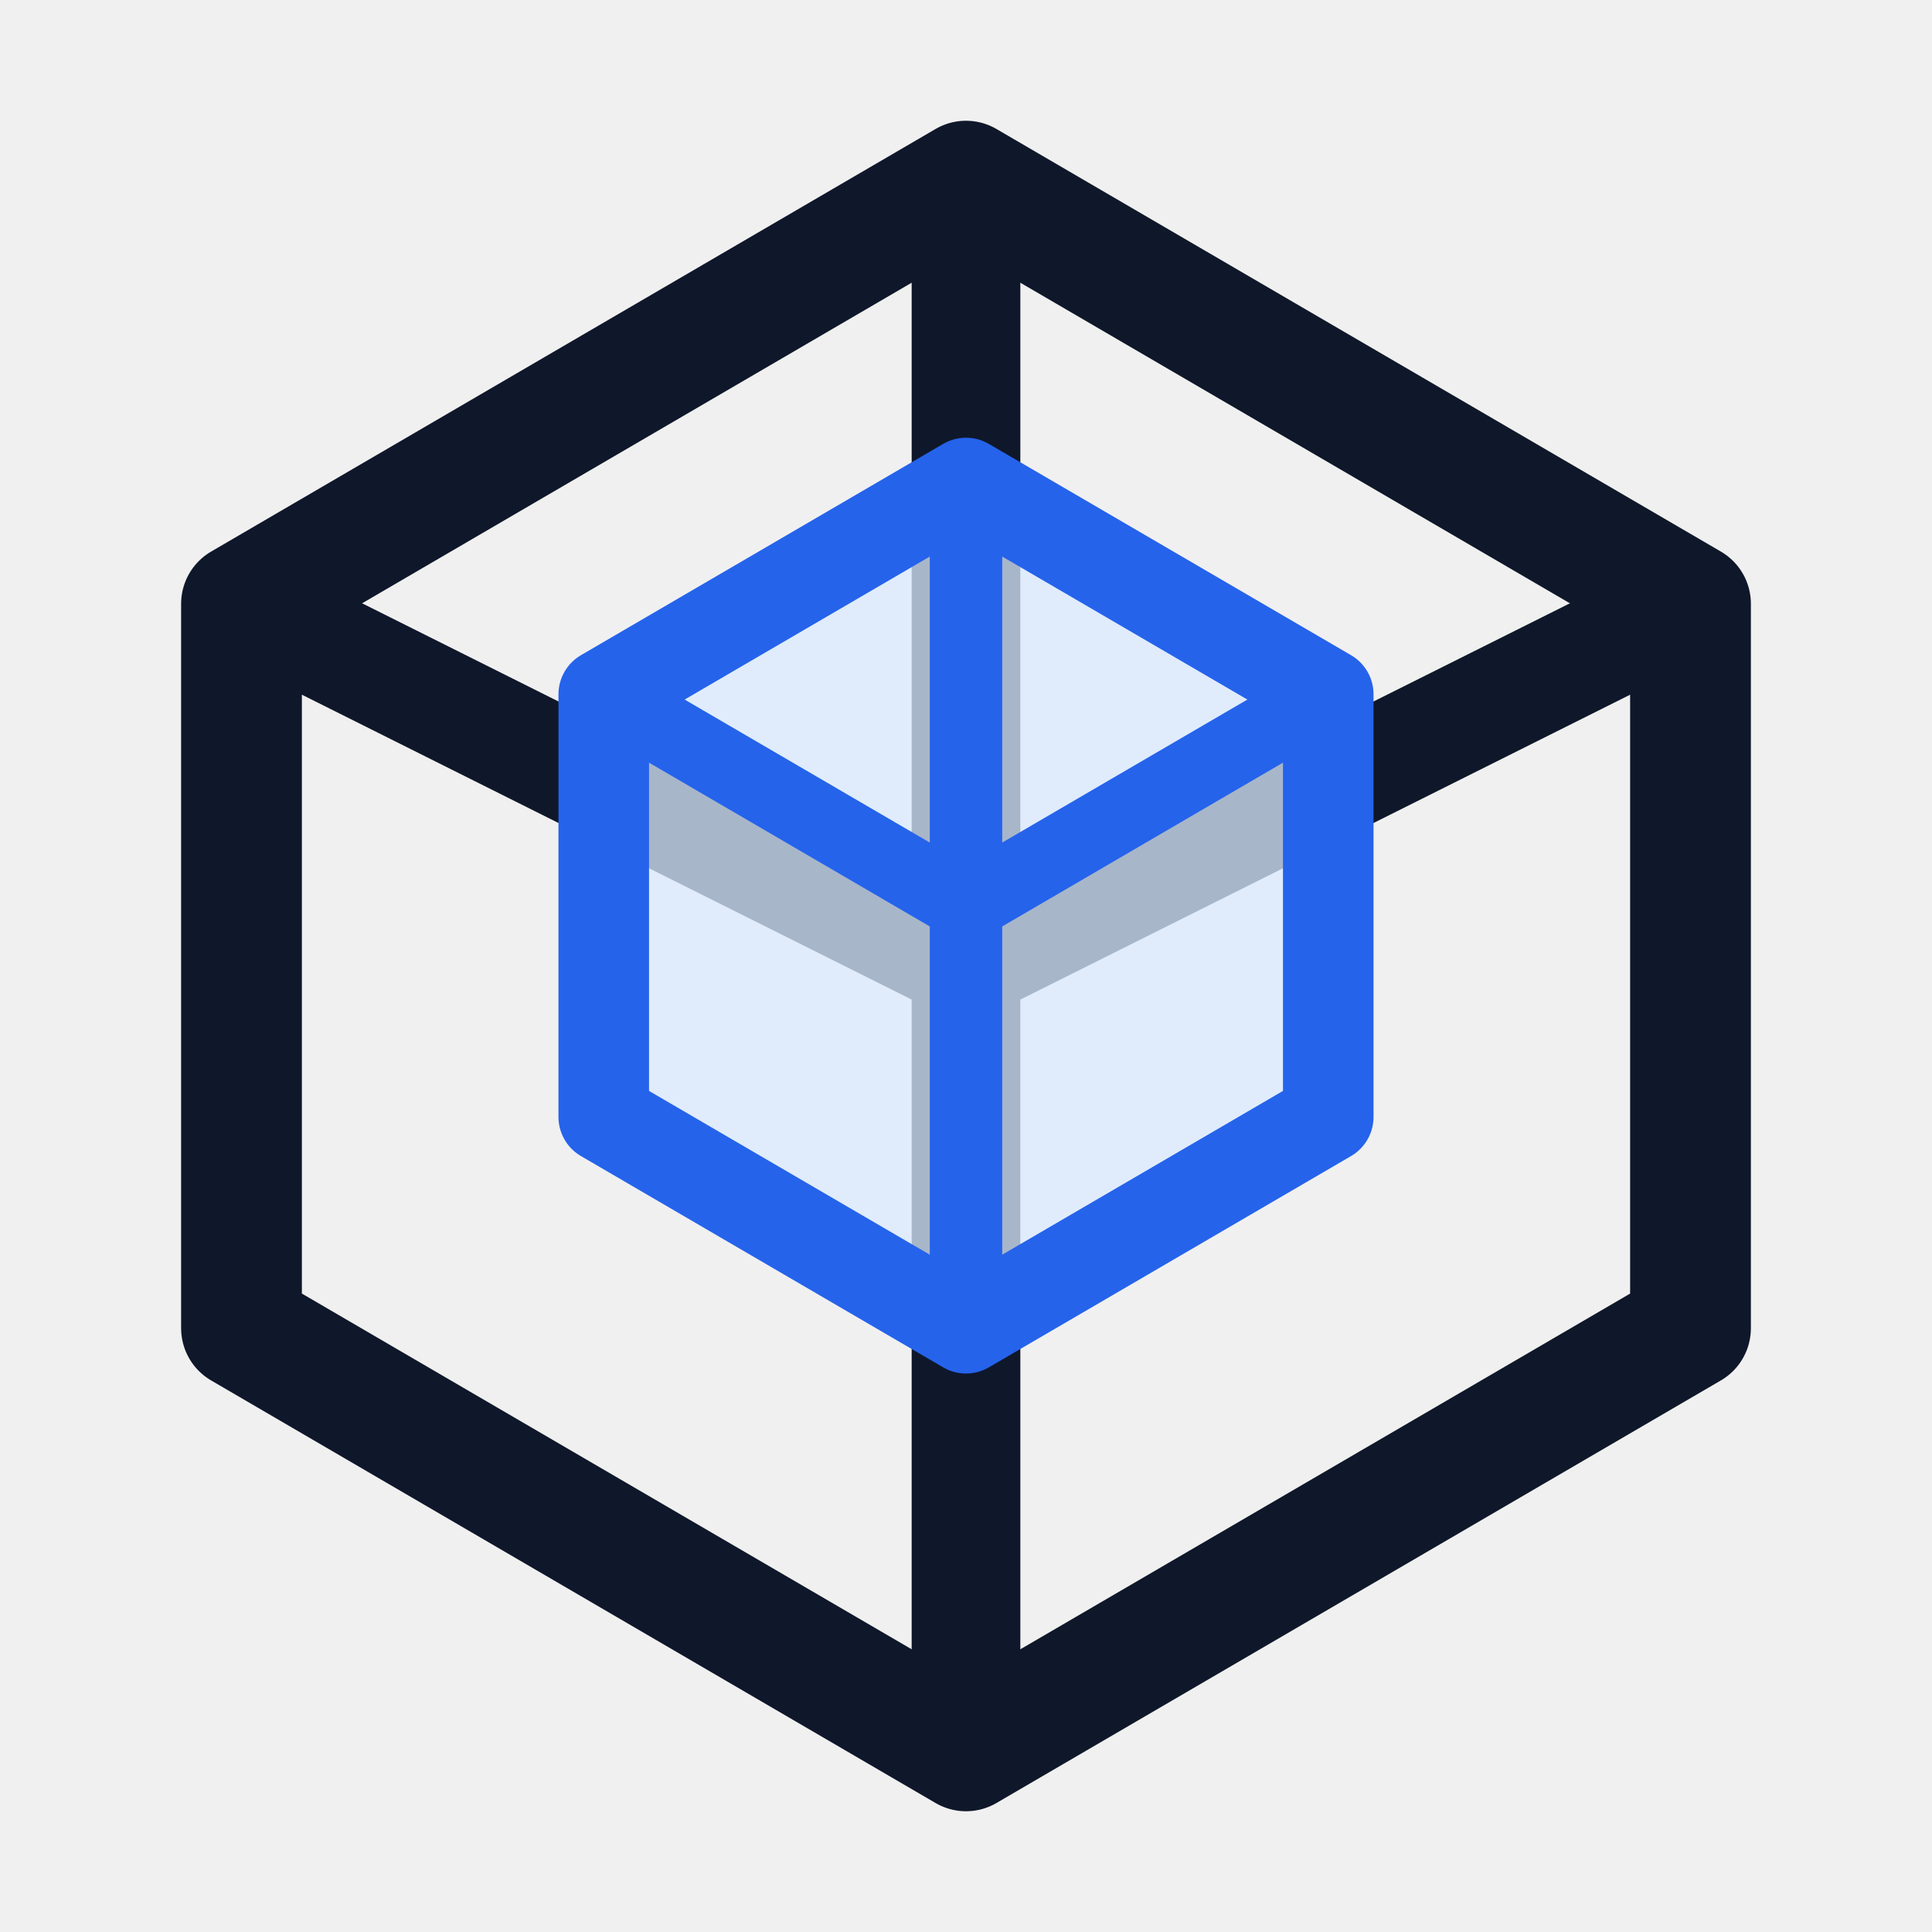
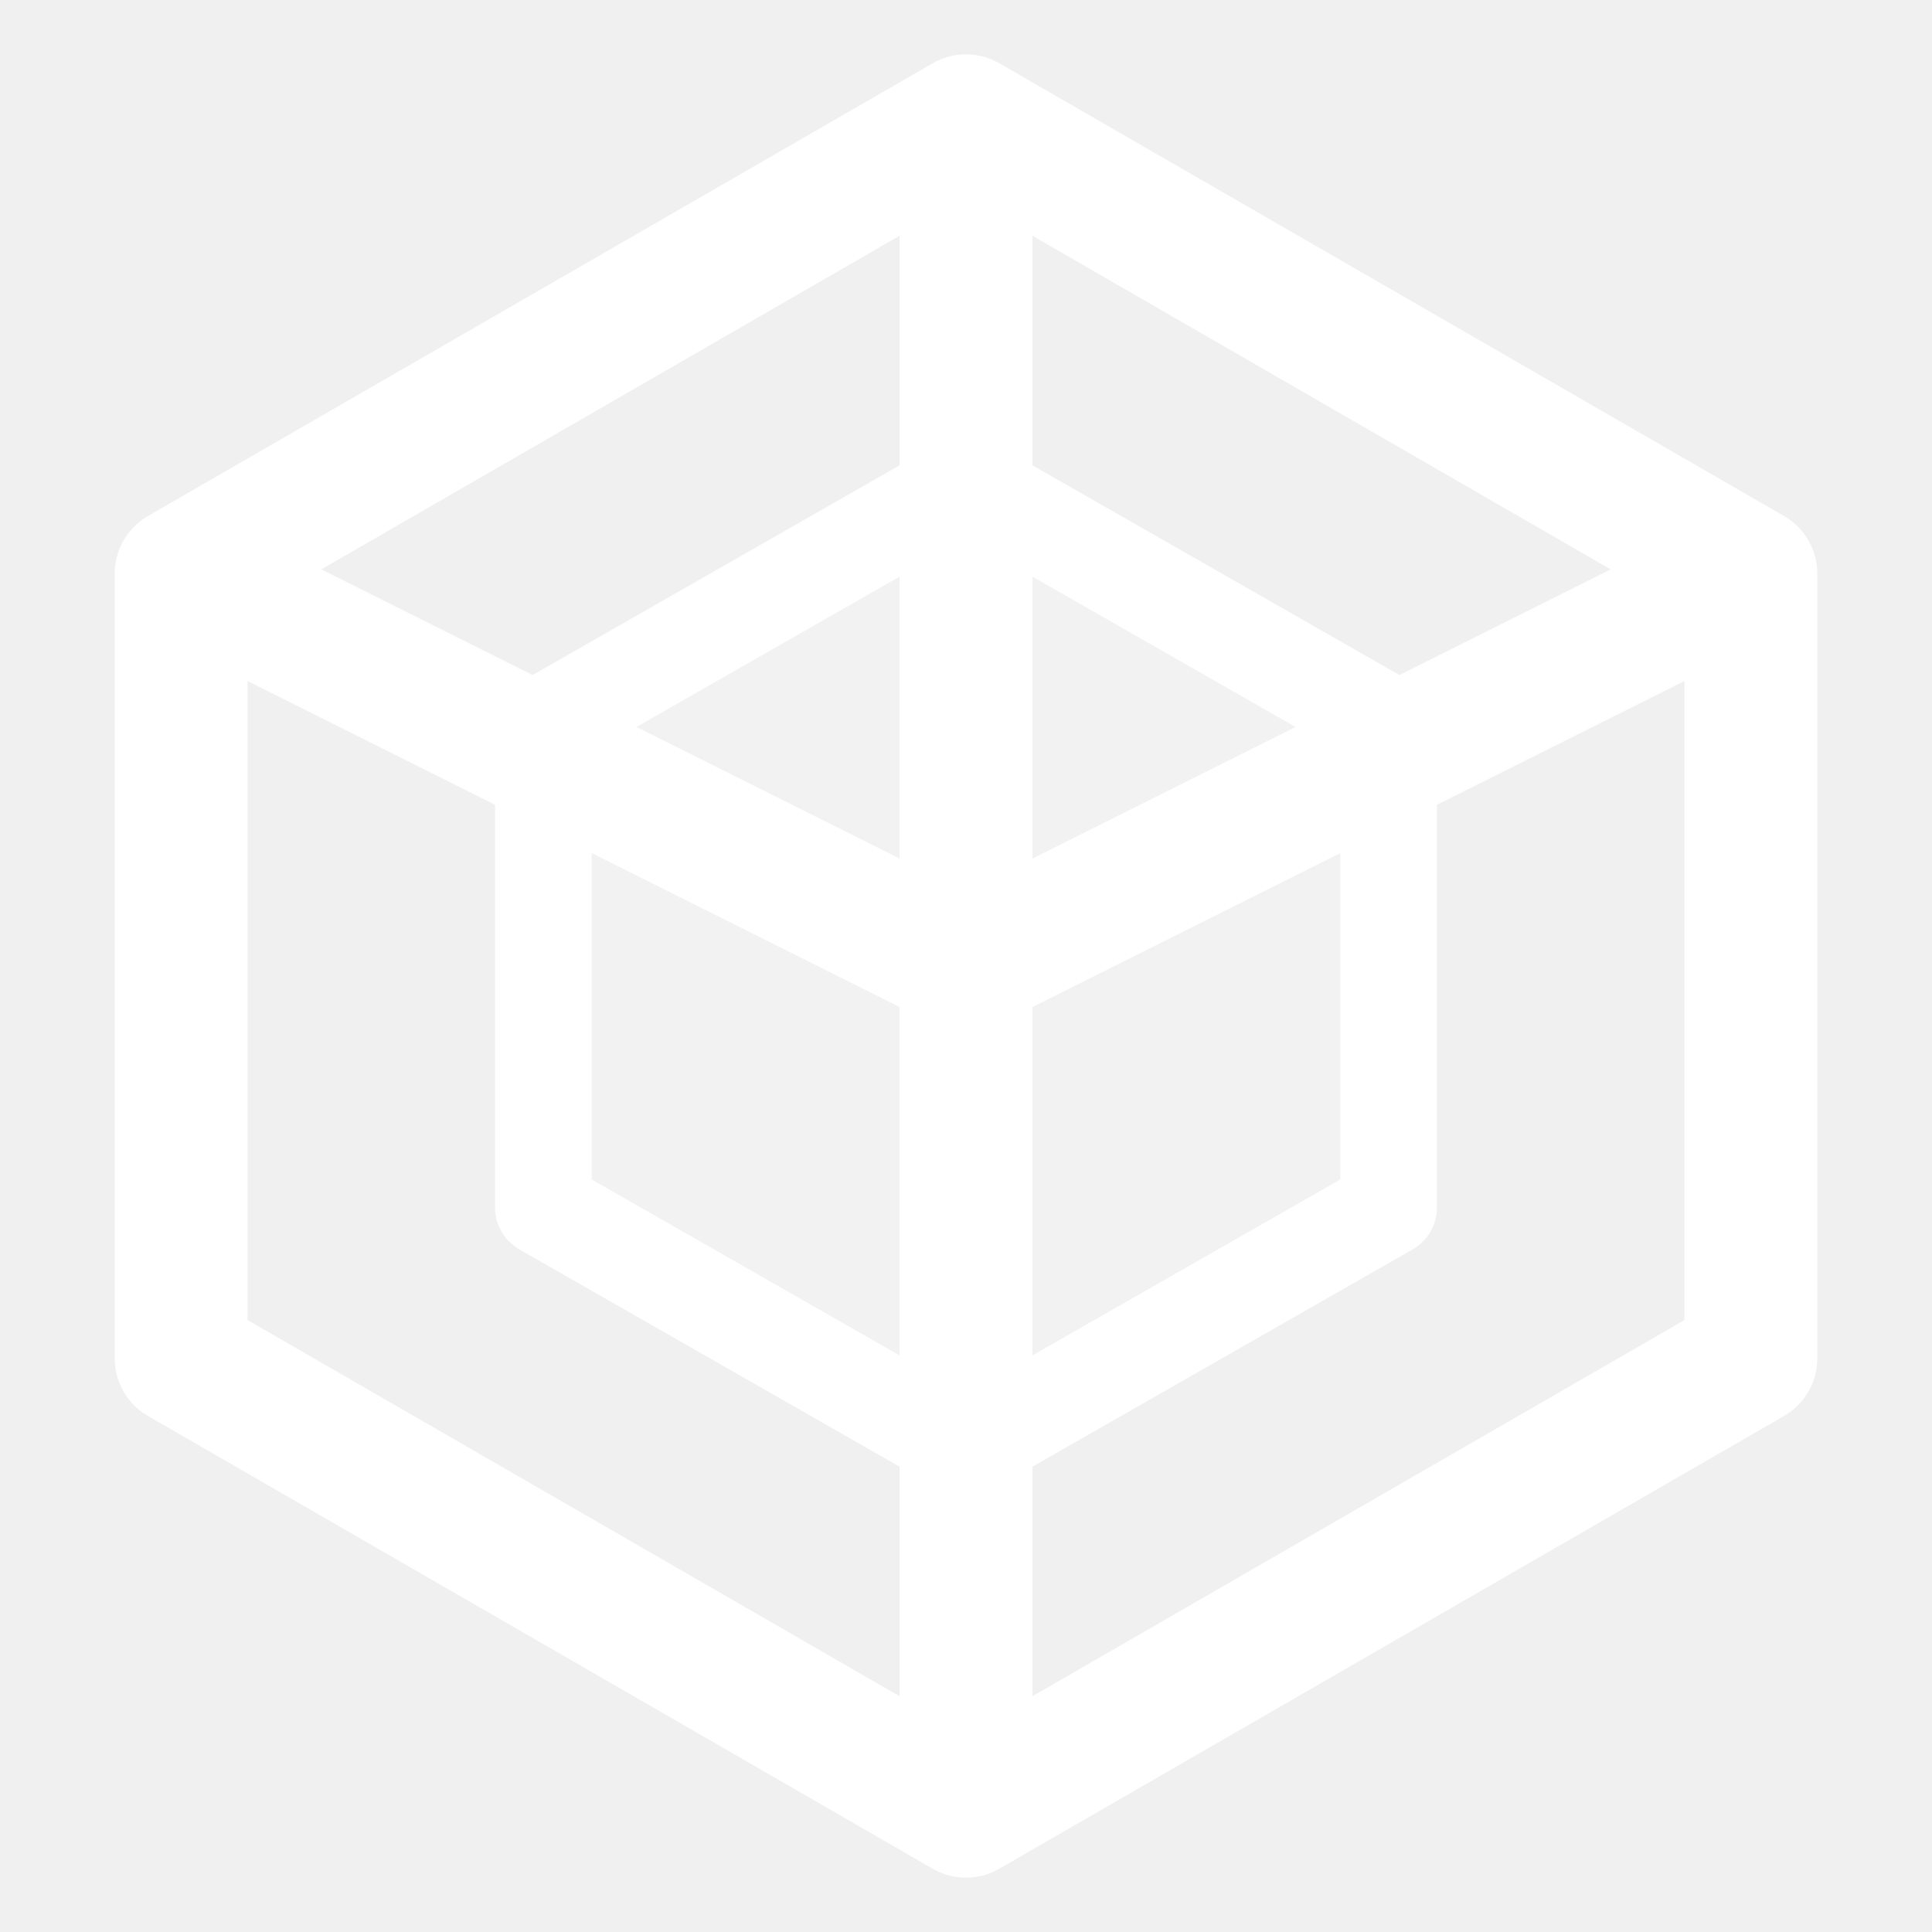
<svg xmlns="http://www.w3.org/2000/svg" viewBox="0 0 32 32" fill="none">
-   <path d="M16 3L28 10V22L16 29L4 22V10L16 3Z" stroke="#0F172A" stroke-width="2" stroke-linejoin="round" />
-   <path d="M16 3V16M16 16V29M16 16L28 10M16 16L4 10" stroke="#0F172A" stroke-width="1.8" stroke-linejoin="round" />
-   <path d="M16 8L22 11.5V18.5L16 22L10 18.5V11.5L16 8Z" stroke="#2563EB" stroke-width="1.5" stroke-linejoin="round" fill="#DBEAFE" fill-opacity="0.75" />
-   <path d="M16 8V15M16 15V22M16 15L22 11.5M16 15L10 11.5" stroke="#2563EB" stroke-width="1.2" stroke-linejoin="round" />
+   <path d="M16 2L29 9.5V22.5L16 30L3 22.5V9.5L16 2Z" stroke="#FFFFFF" stroke-width="2.2" stroke-linejoin="round" />
+   <path d="M16 2V16M16 16V30M16 16L29 9.5M16 16L3 9.5" stroke="#FFFFFF" stroke-width="2.2" stroke-linejoin="round" />
+   <path d="M16 8L23 12V20L16 24L9 20V12L16 8Z" stroke="#FFFFFF" stroke-width="1.6" stroke-linejoin="round" fill="#FFFFFF" fill-opacity="0.15" />
+   <path d="M16 8V16M16 16V24M16 16L23 12M16 16L9 12" stroke="#FFFFFF" stroke-width="1.4" stroke-linejoin="round" />
</svg>
